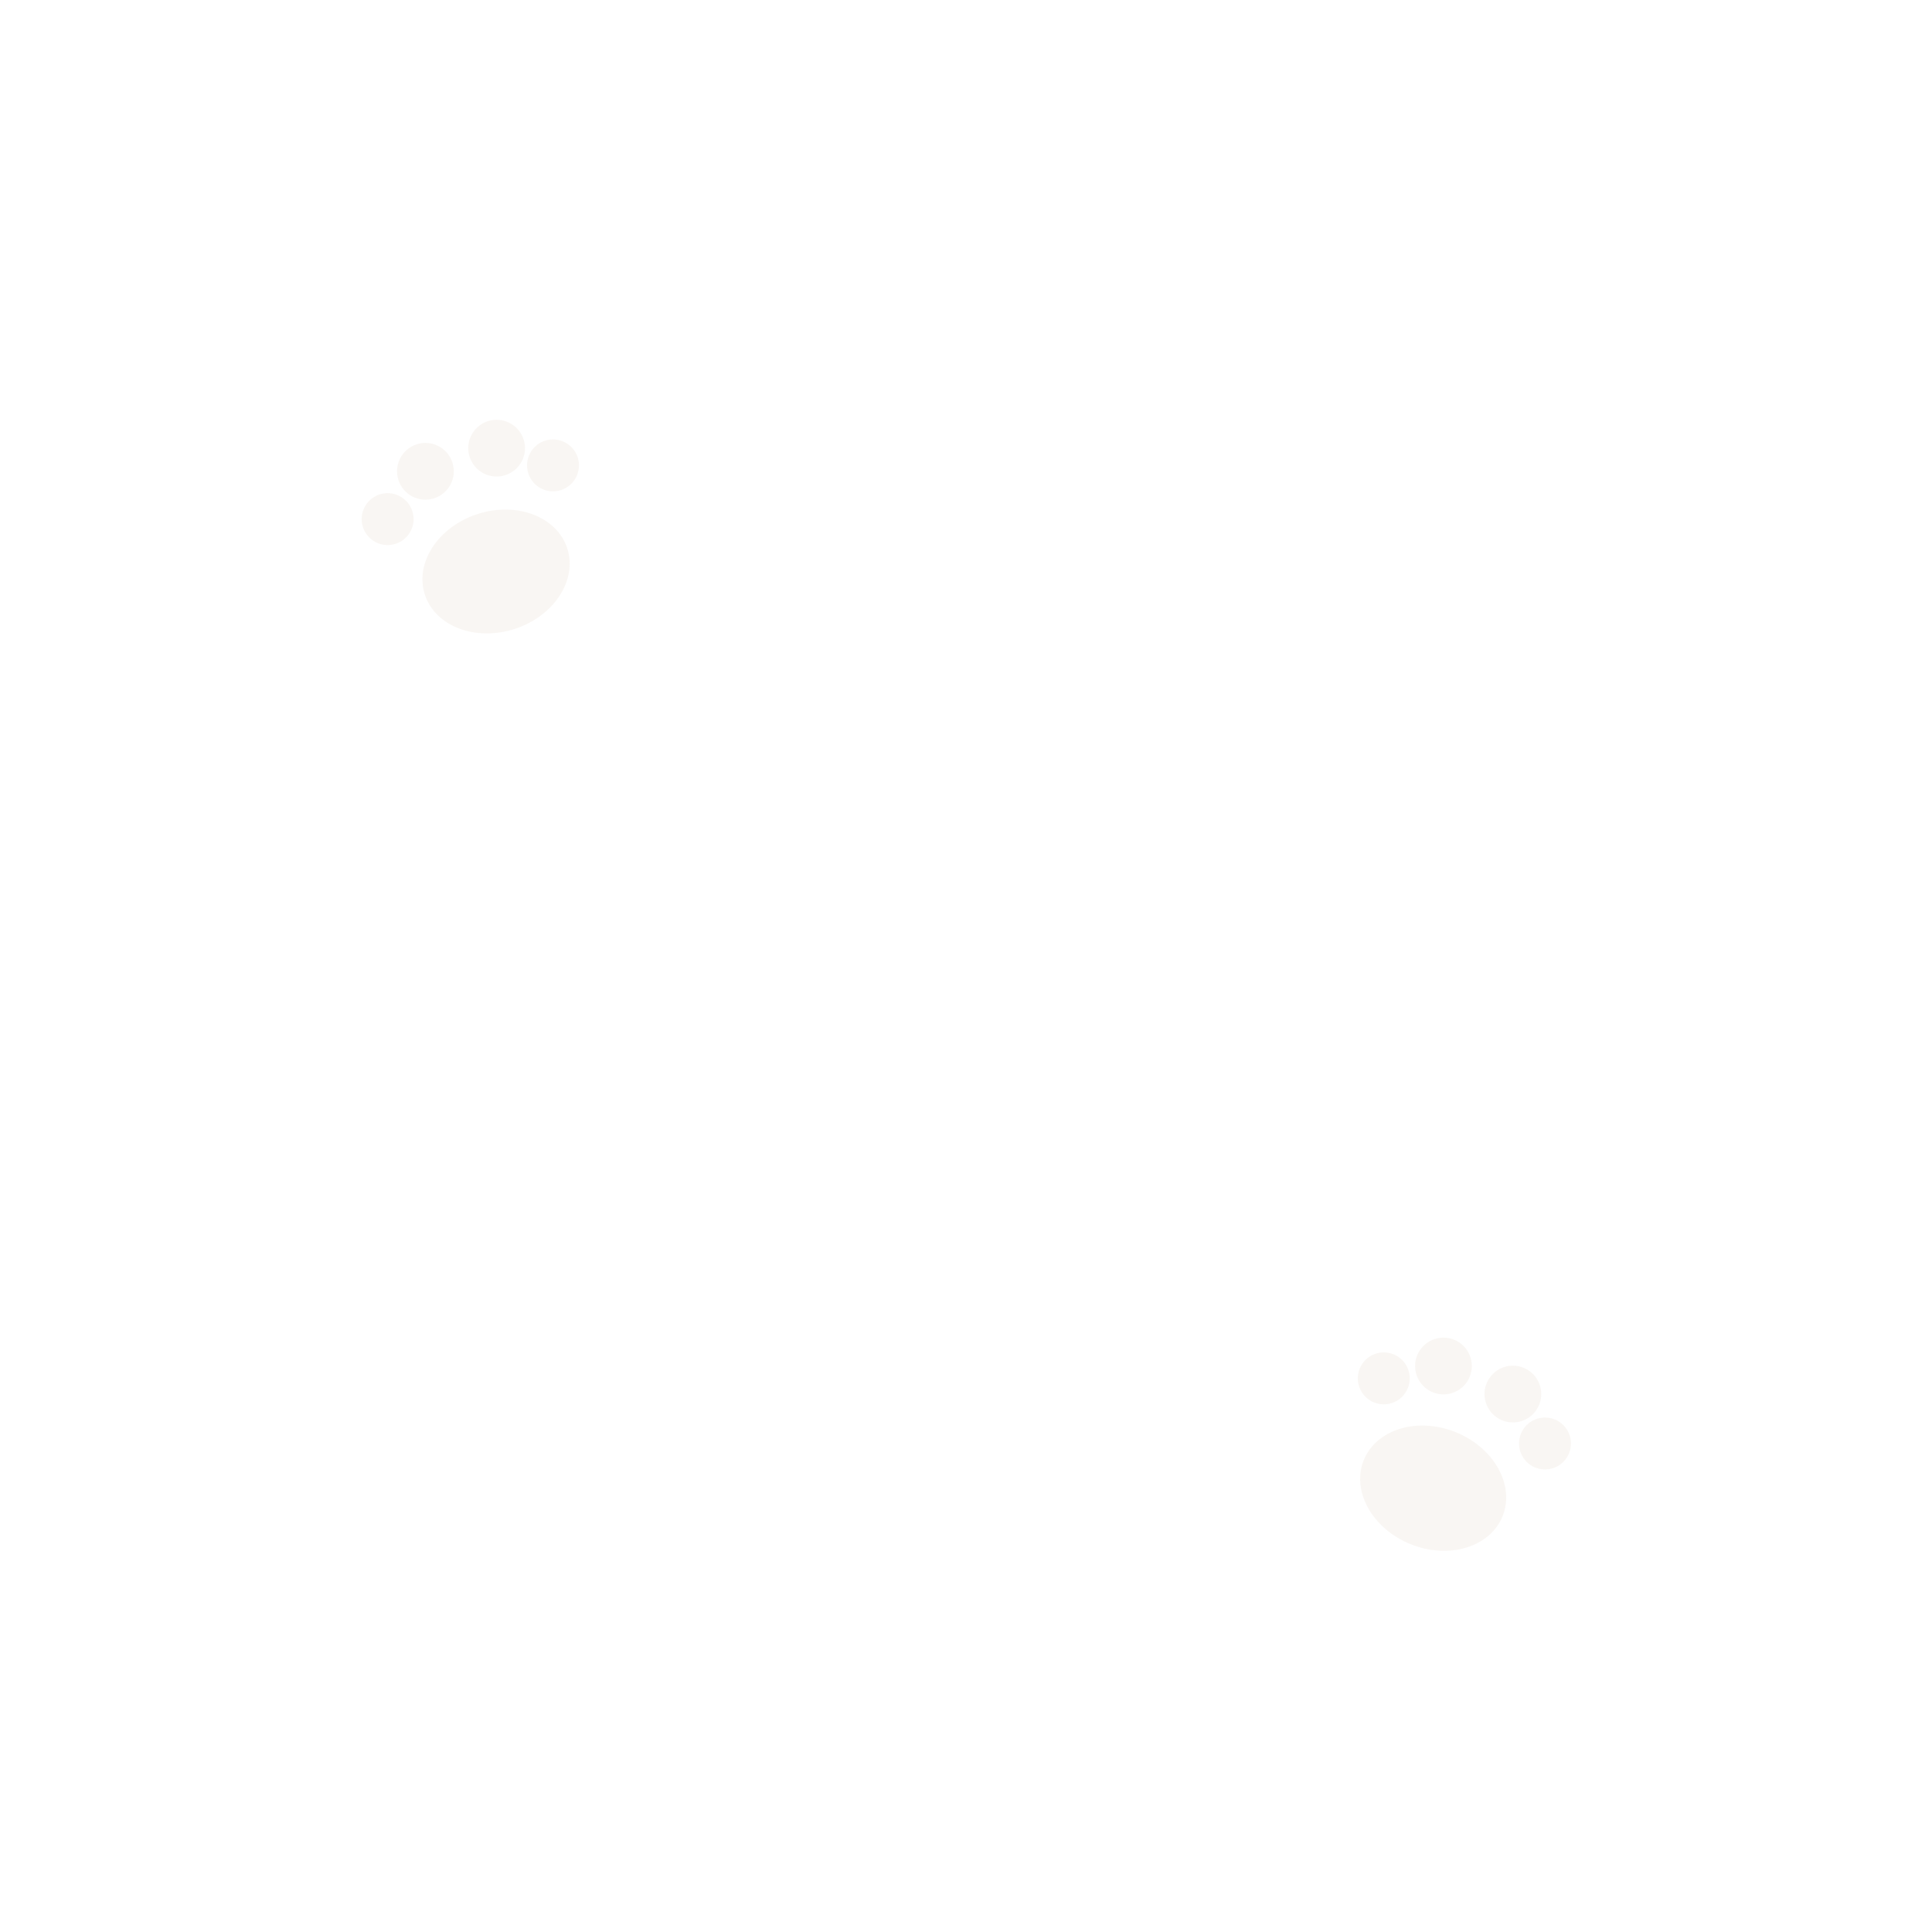
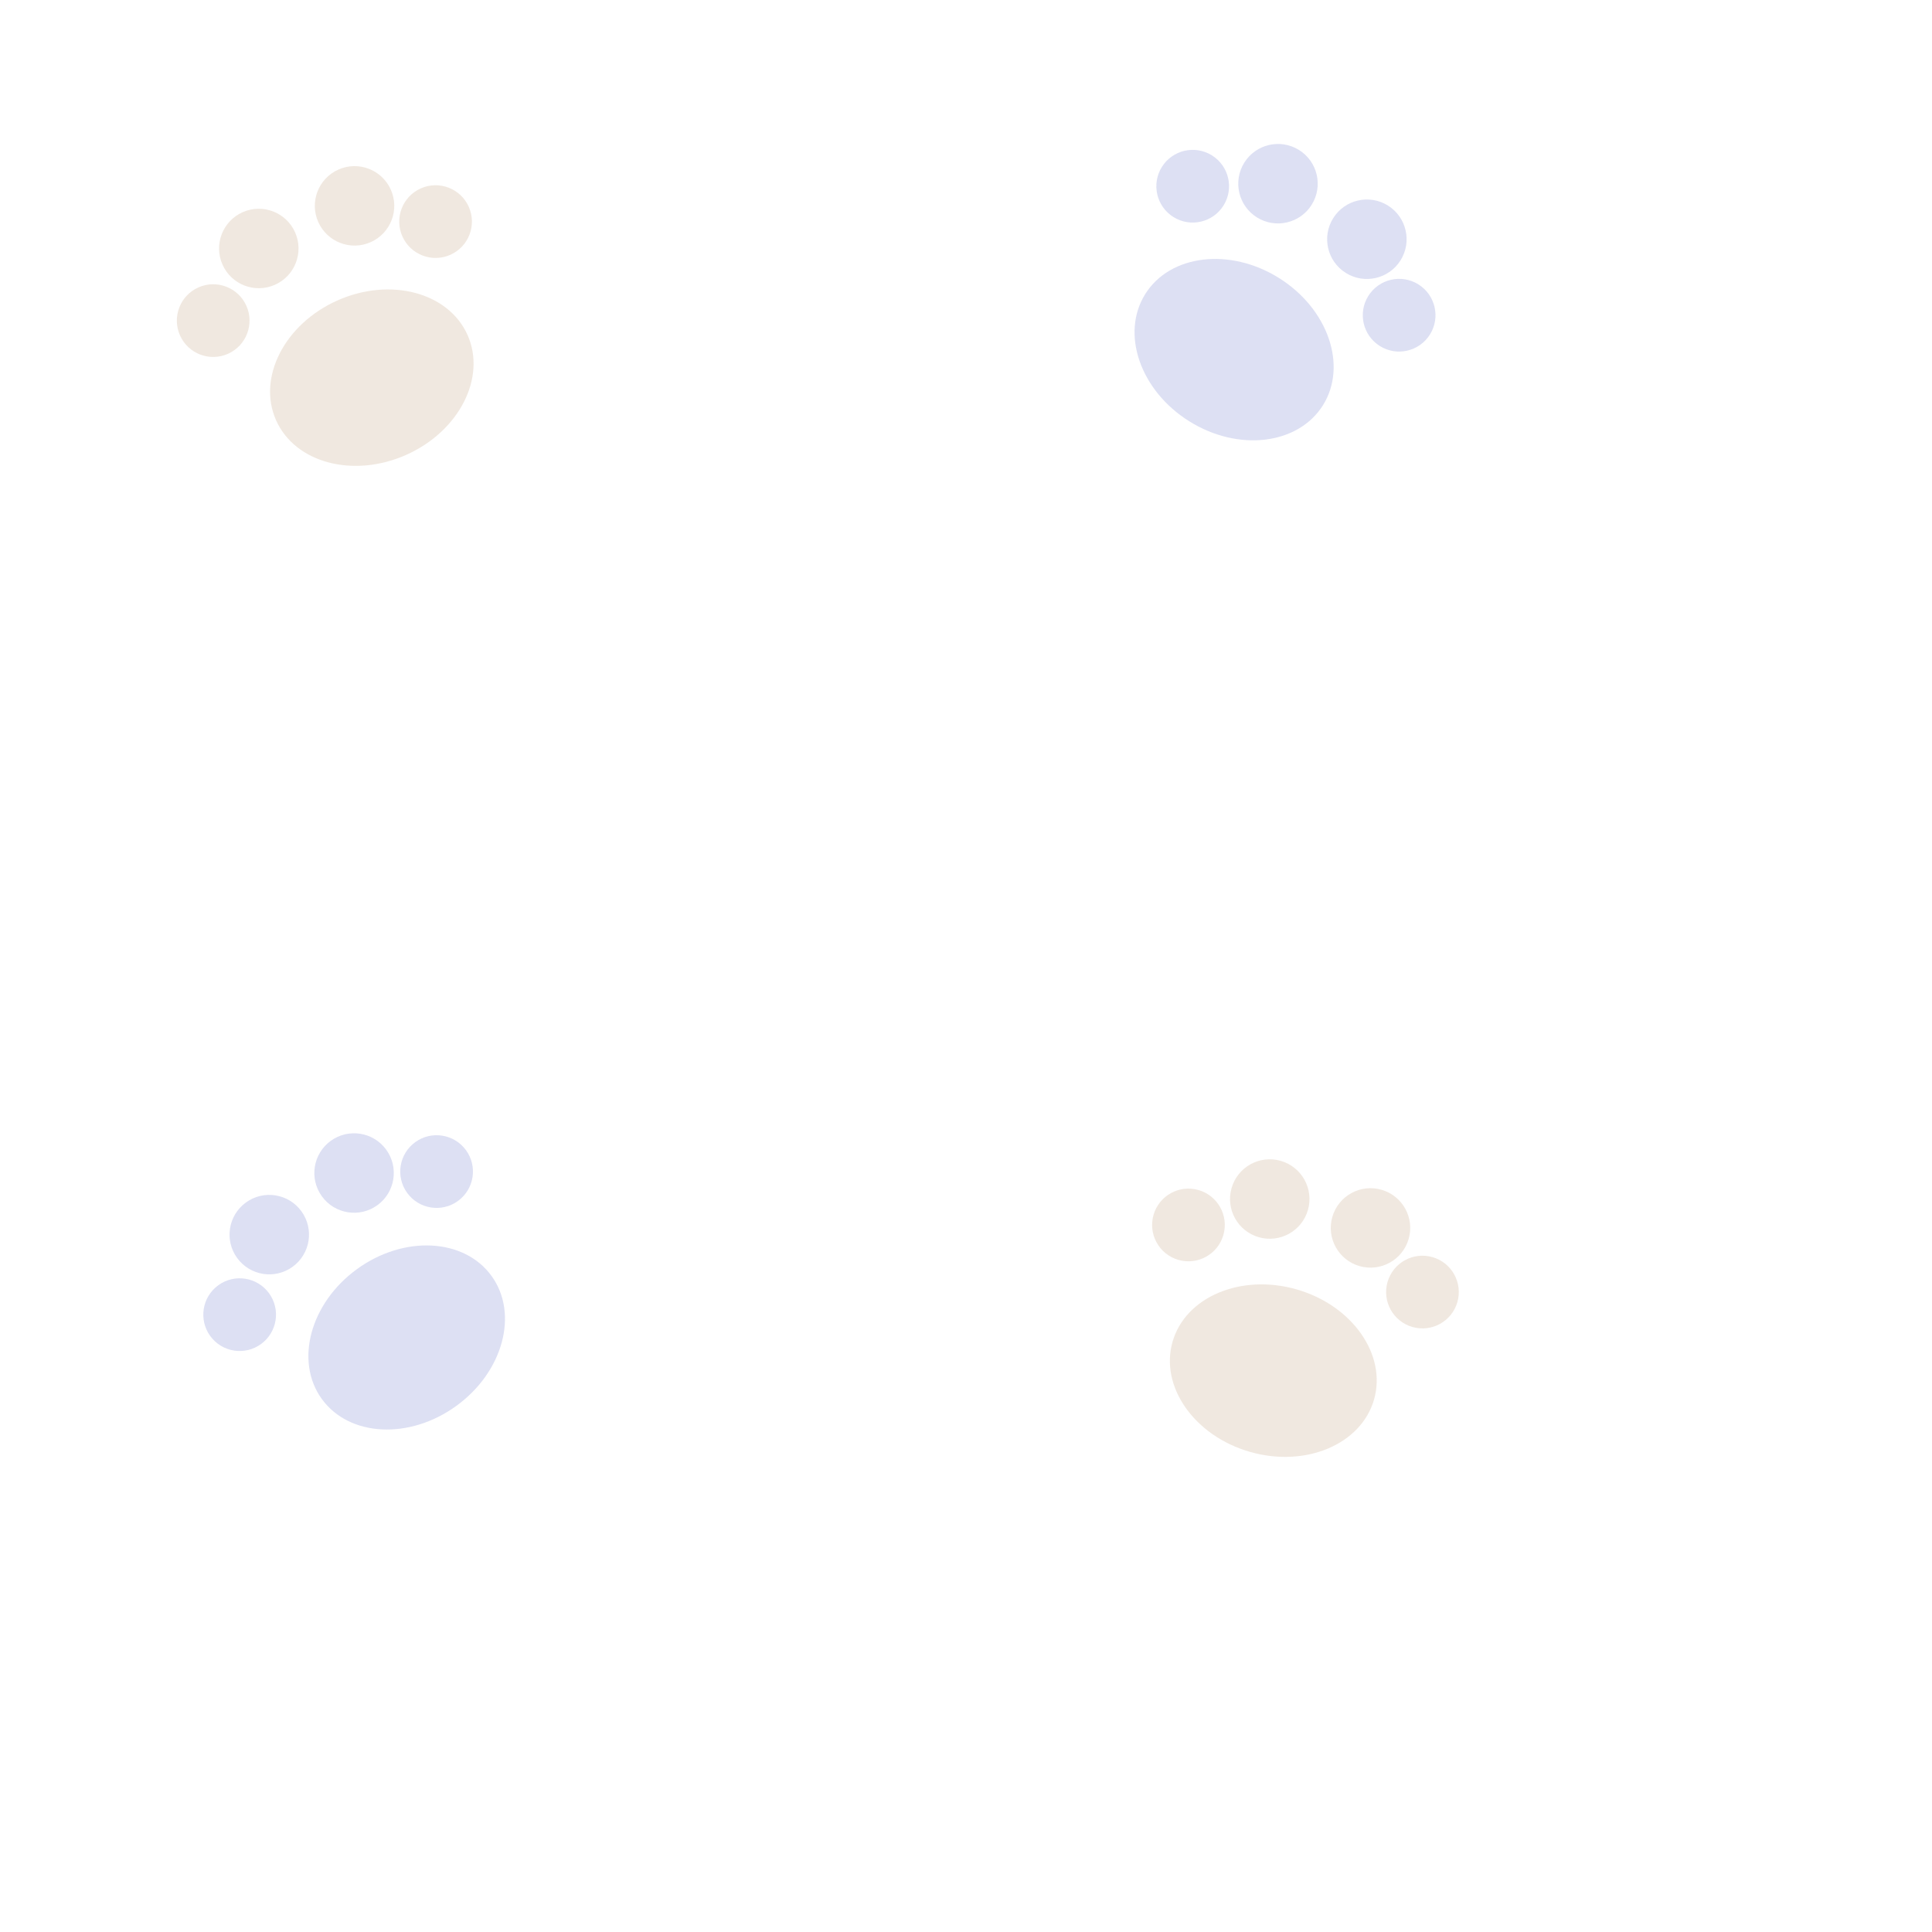
<svg xmlns="http://www.w3.org/2000/svg" width="160" height="160" viewBox="0 0 160 160">
-   <g fill="#C4A484" opacity="0.1">
-     <g transform="translate(28,32) rotate(-18 12 12)">
+   <defs>
+     <g id="paw">
      <ellipse cx="12" cy="15.5" rx="6.2" ry="5" />
      <circle cx="4.8" cy="8.6" r="2.15" />
      <circle cx="9" cy="5.8" r="2.35" />
      <circle cx="15.2" cy="5.8" r="2.35" />
      <circle cx="19.2" cy="8.6" r="2.15" />
    </g>
-     <g transform="translate(108,108) rotate(22 12 12)">
-       <ellipse cx="12" cy="15.5" rx="6.2" ry="5" />
-       <circle cx="4.8" cy="8.6" r="2.15" />
-       <circle cx="9" cy="5.8" r="2.35" />
-       <circle cx="15.2" cy="5.8" r="2.35" />
-       <circle cx="19.2" cy="8.6" r="2.15" />
-     </g>
+   </defs>
+   <g fill="#C4A484" opacity="0.25">
+     <use href="#paw" transform="translate(12,10) rotate(-24 16.8 16.8) scale(1.4)" />
+     <use href="#paw" transform="translate(90,92) rotate(16 16.8 16.8) scale(1.4)" />
+   </g>
+   <g fill="#6470C8" opacity="0.22">
+     <use href="#paw" transform="translate(88,8) rotate(32 16.8 16.8) scale(1.4)" />
+     <use href="#paw" transform="translate(14,90) rotate(-36 16.8 16.8) scale(1.4)" />
  </g>
</svg>
